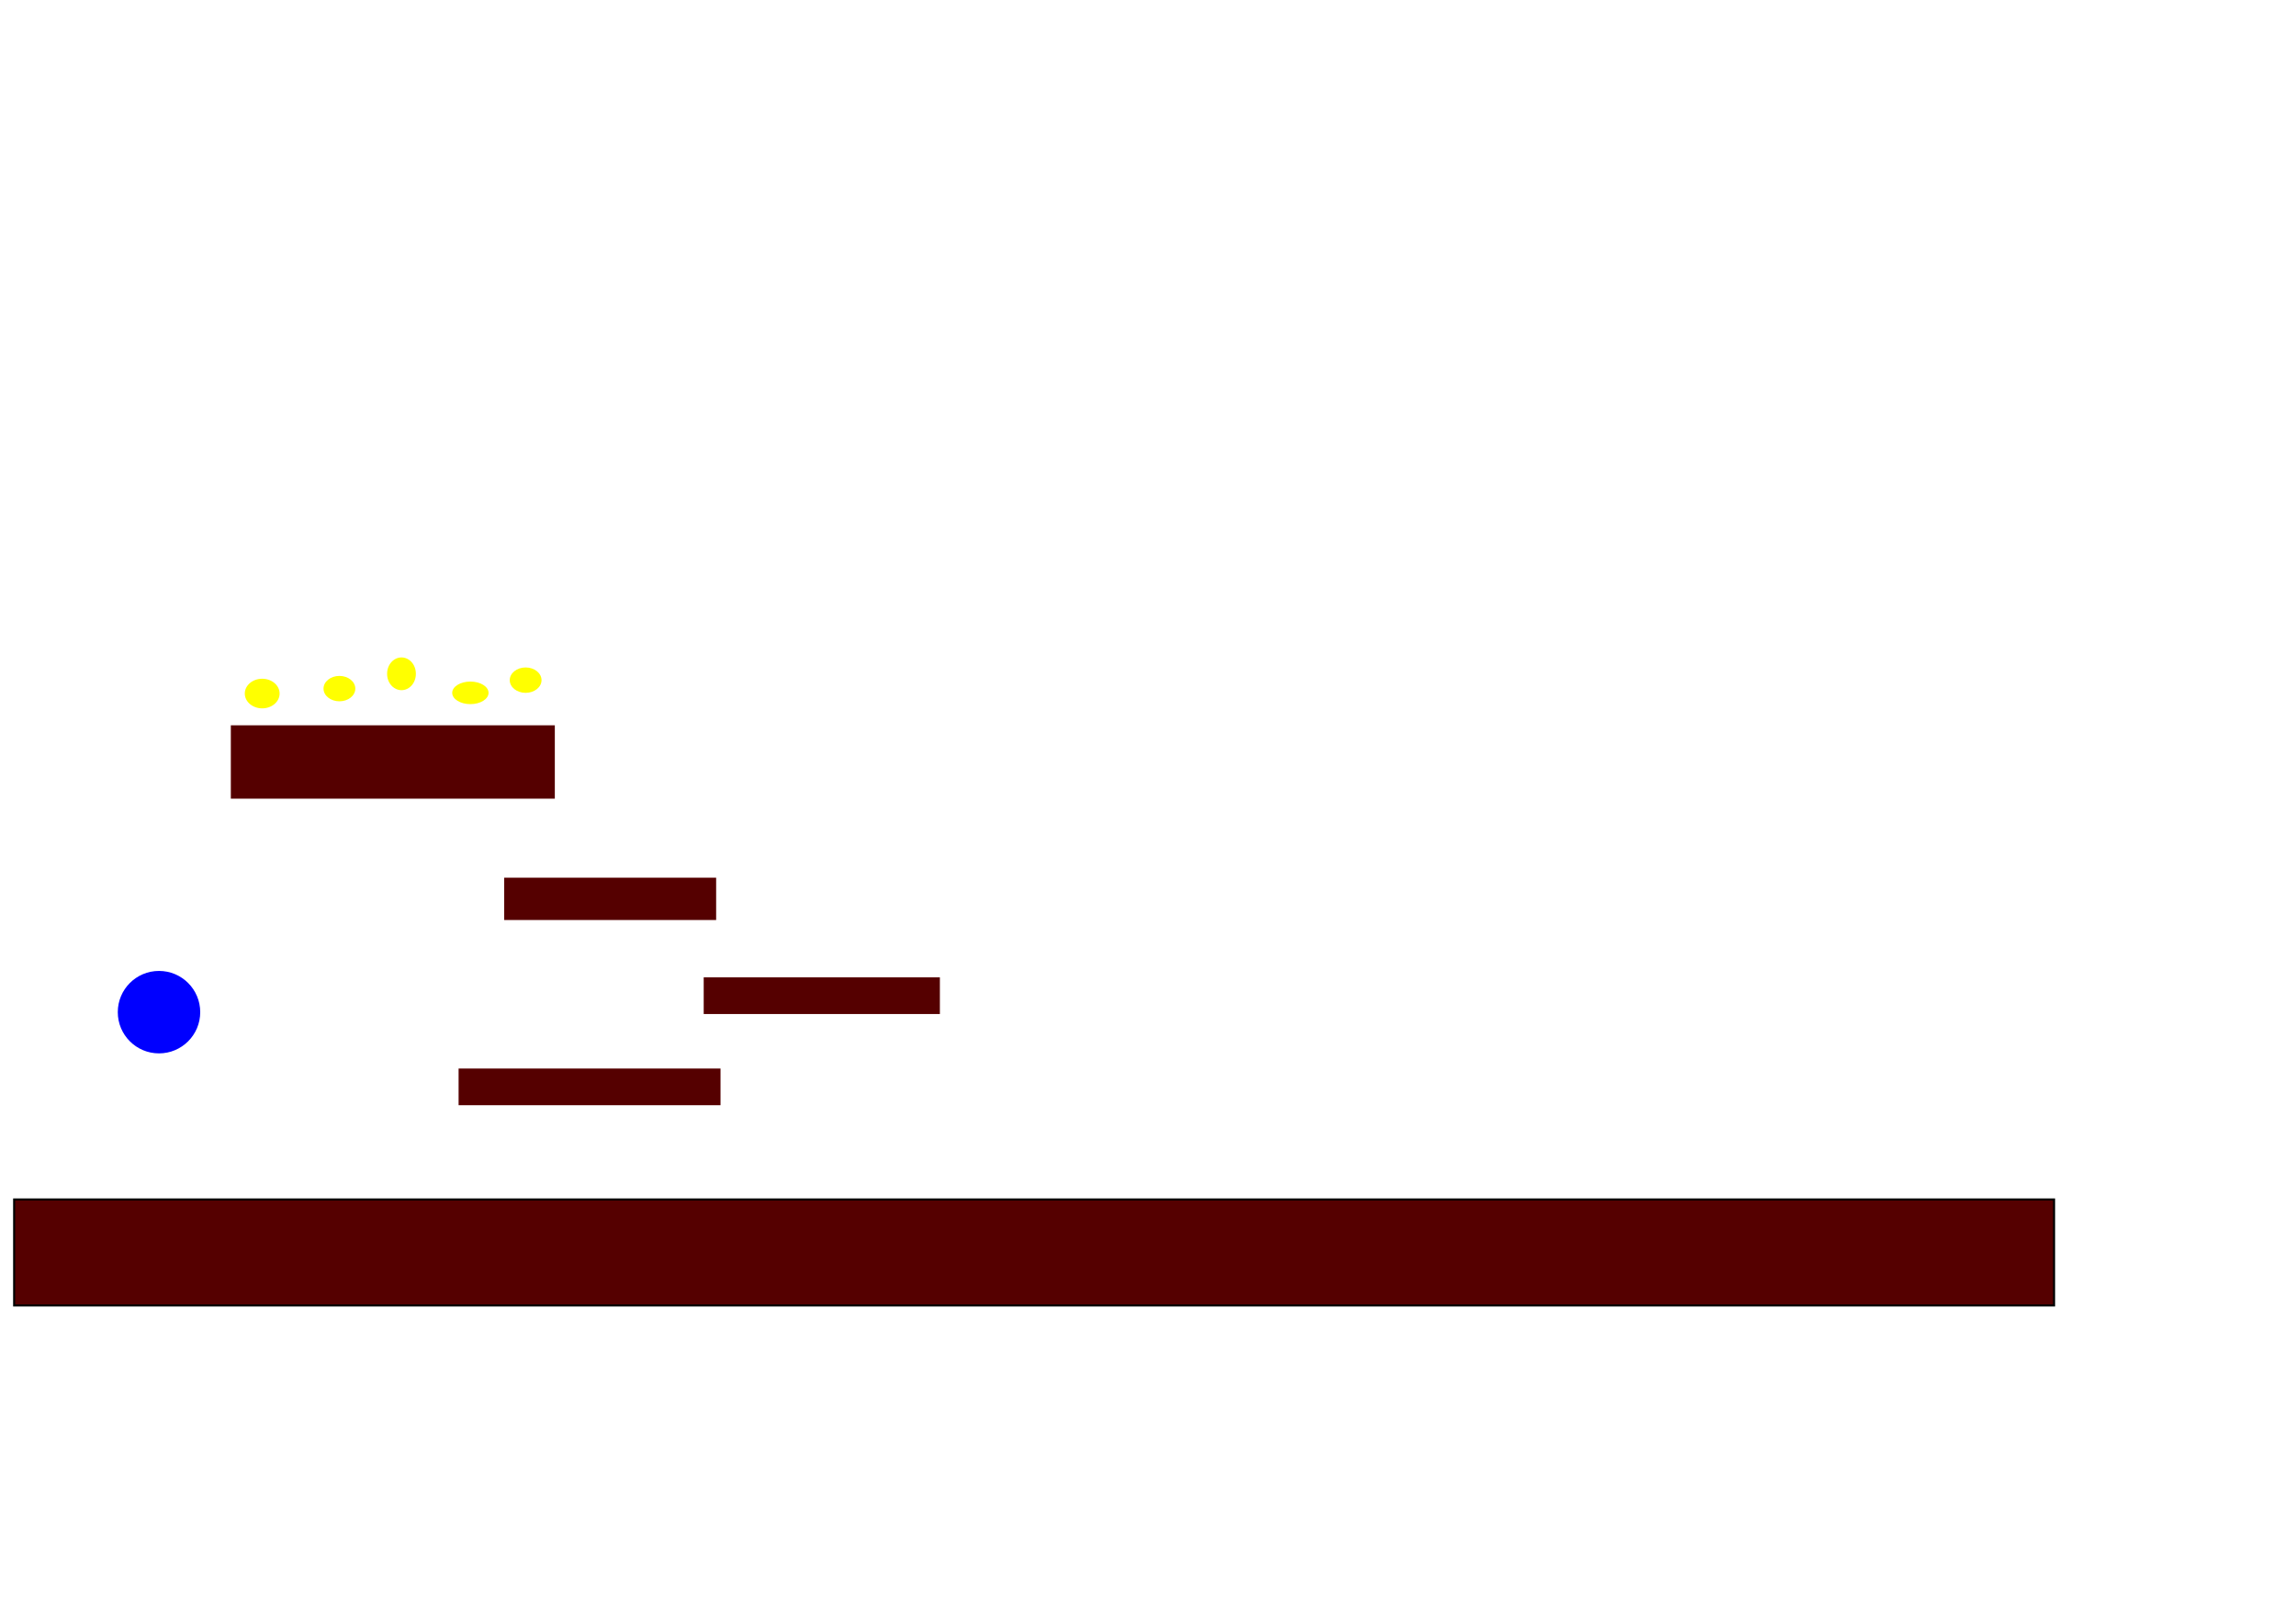
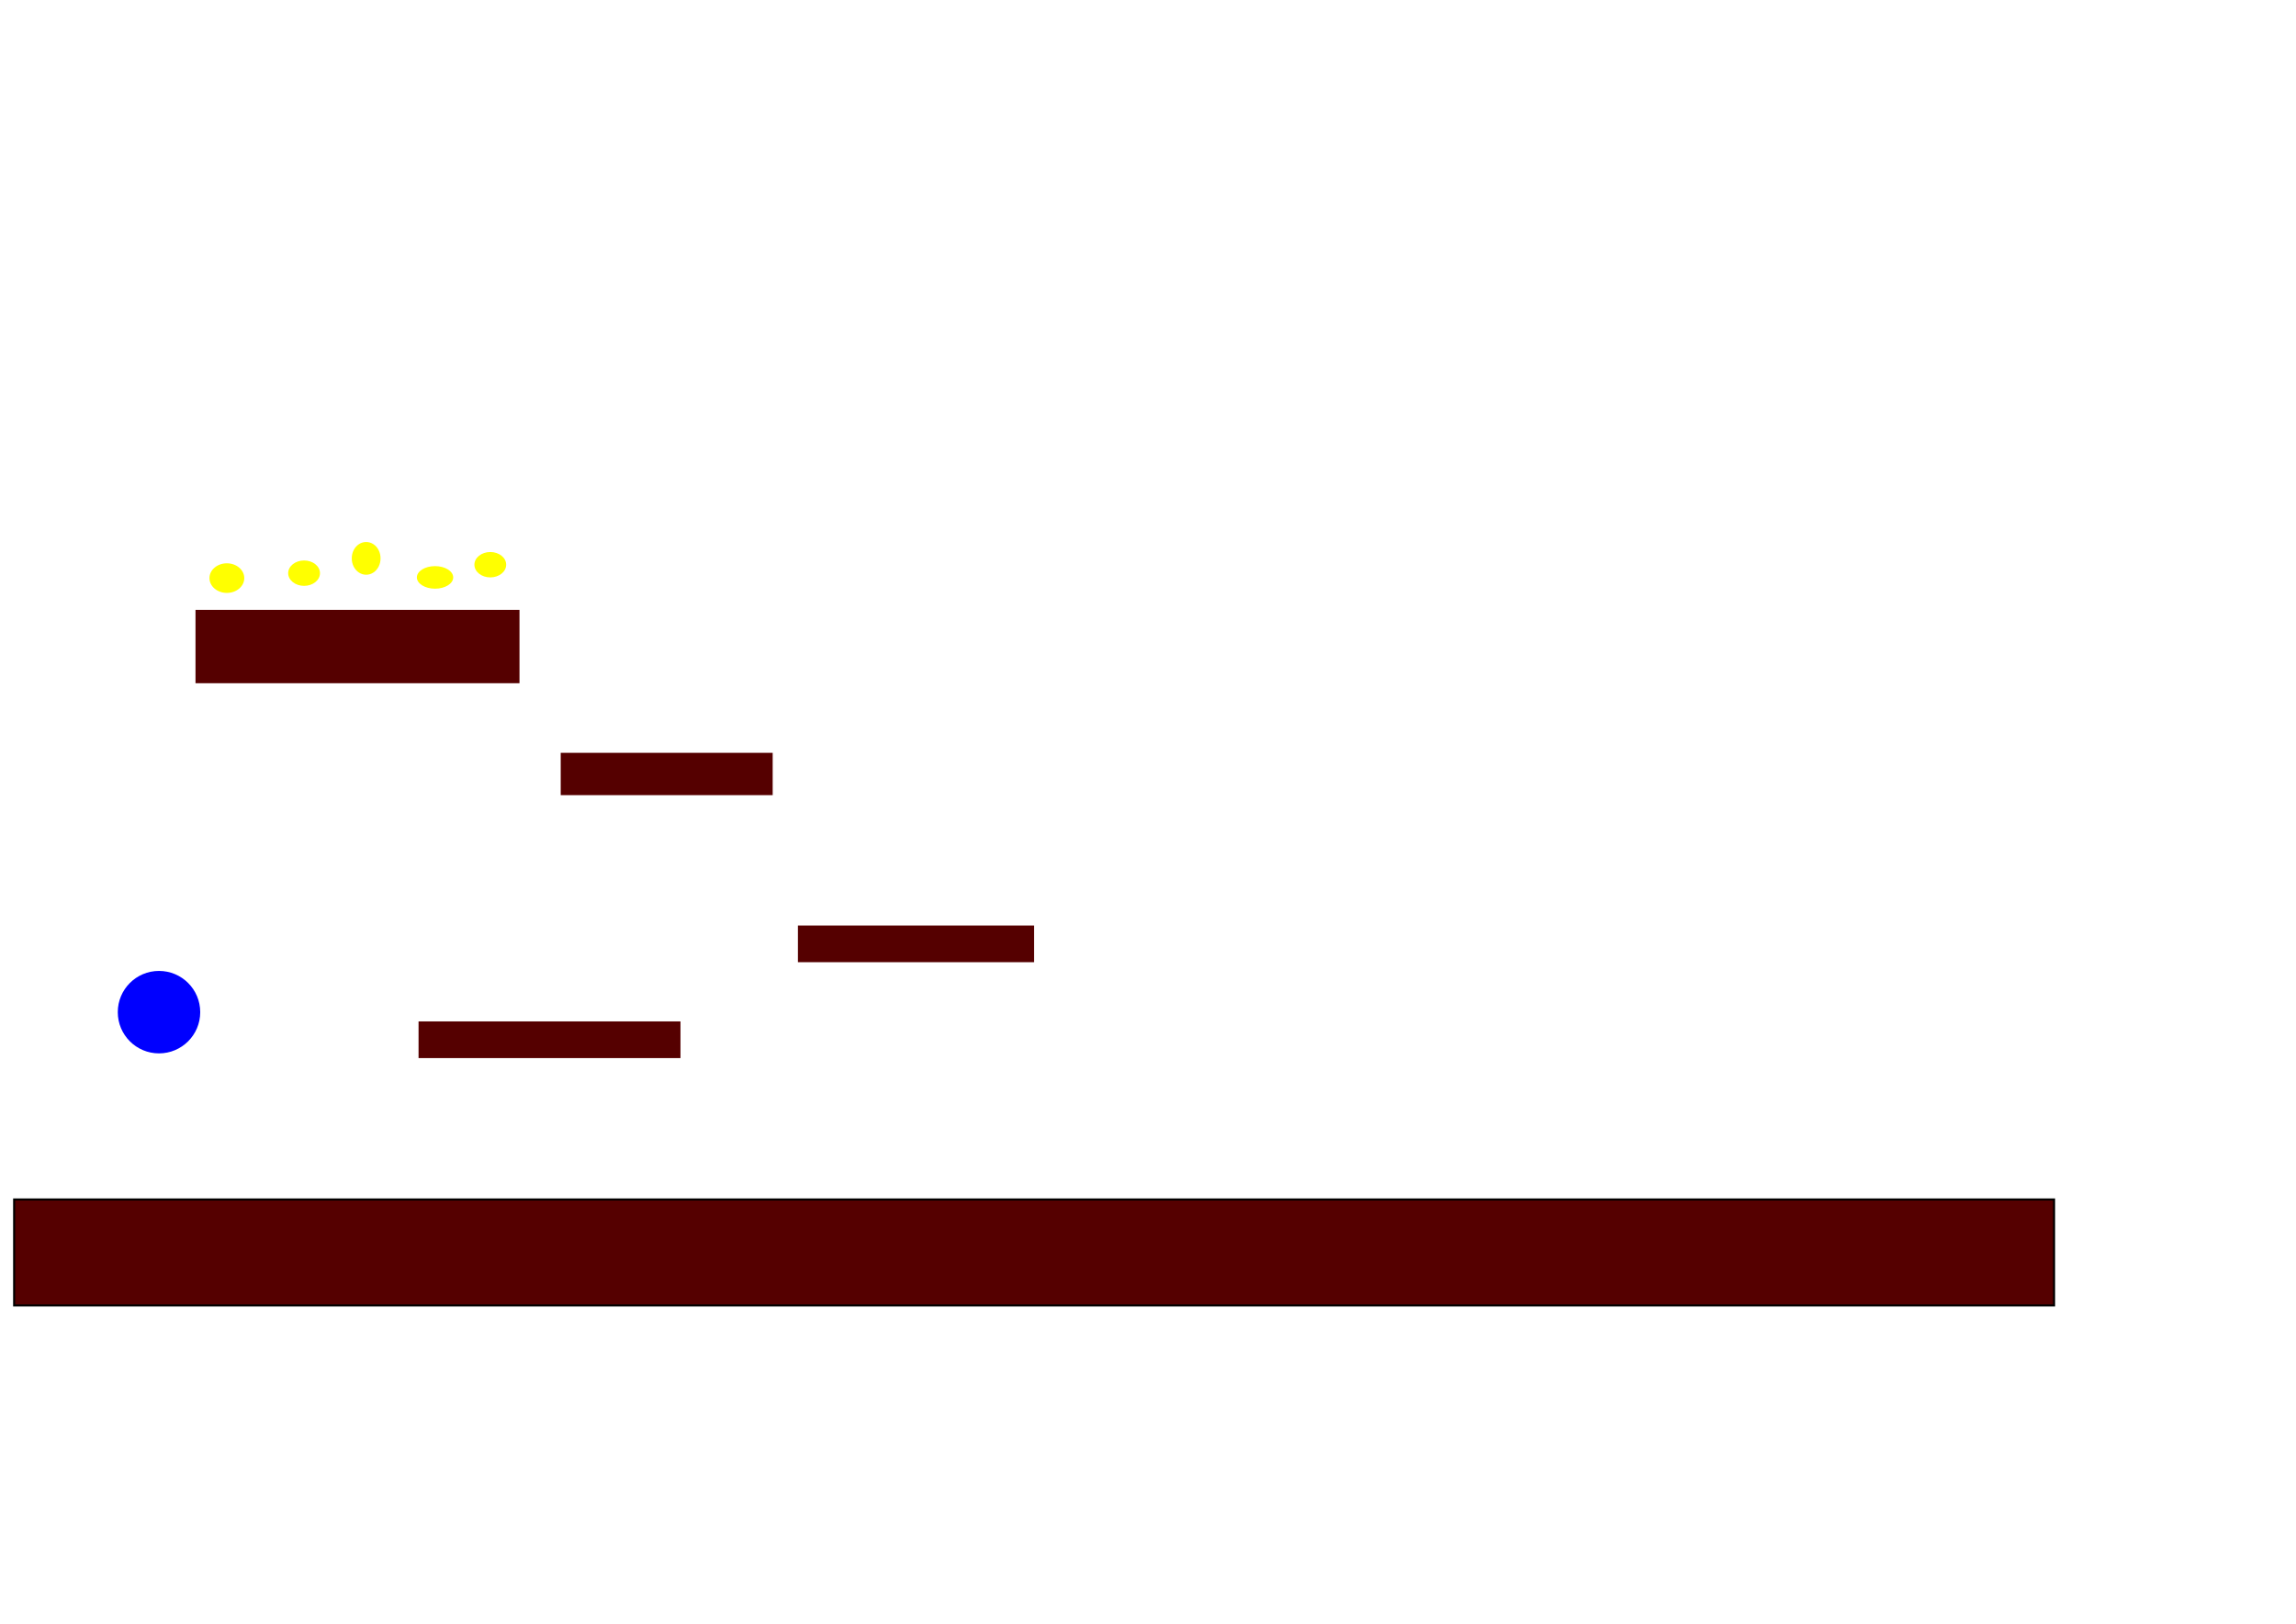
<svg xmlns="http://www.w3.org/2000/svg" width="297mm" height="210mm" id="svg2985" version="1.1">
  <defs id="defs2987">
    </defs>
  <g id="layer1" style="display:inline">
    <rect style="fill:#550000;fill-rule:evenodd;stroke:#000000;stroke-width:1px;stroke-linecap:butt;stroke-linejoin:miter;stroke-opacity:1" id="rect3010" width="997.332" height="51.824" x="6.91" y="586.318" />
-     <rect style="fill:#550000" id="rect3012" width="128.052" height="17.929" x="224.209" y="522.322" />
-     <rect style="fill:#550000" id="rect3014" width="115.469" height="17.929" x="344.041" y="477.748" />
-     <rect style="fill:#550000" id="rect3019" width="103.626" height="20.688" x="246.498" y="429.035" />
-     <rect style="fill:#550000" id="rect3021" width="158.399" height="35.859" x="112.855" y="354.545" />
+     <rect style="fill:#550000" id="rect3012" width="128.052" height="17.929" x="204.631" y="499.289" />
+     <rect style="fill:#550000" id="rect3014" width="115.469" height="17.929" x="390.107" y="452.411" />
+     <rect style="fill:#550000" id="rect3019" width="103.626" height="20.688" x="274.137" y="367.997" />
+     <rect style="fill:#550000" id="rect3021" width="158.399" height="35.859" x="95.58" y="298.114" />
    <path style="fill:#0000ff" id="path3069" d="m 107.104,509.733 a 20.154,20.154 0 1 1 -40.308,0 20.154,20.154 0 1 1 40.308,0 z" transform="translate(-9.213228,-14.9715)" />
-     <path style="fill:#ffff00" id="path3242" d="m 166.99,203.393 a 13.244,12.092 0 1 1 -26.488,0 13.244,12.092 0 1 1 26.488,0 z" transform="matrix(0.6427146,0,0,0.5987842,29.37751,217.2336)" />
-     <path style="fill:#ffff00" id="path3244" d="m 224.572,199.362 a 12.092,10.365 0 1 1 -24.185,0 12.092,10.365 0 1 1 24.185,0 z" transform="matrix(0.6427146,0,0,0.5987842,29.37751,217.2336)" />
-     <path style="fill:#ffff00" id="path3246" d="m 270.639,187.27 a 10.941,13.244 0 1 1 -21.881,0 10.941,13.244 0 1 1 21.881,0 z" transform="matrix(0.6427146,0,0,0.5987842,29.37751,217.2336)" />
-     <path style="fill:#ffff00" id="path3248" d="m 325.918,202.817 a 13.82,9.213 0 1 1 -27.64,0 13.82,9.213 0 1 1 27.64,0 z" transform="matrix(0.6427146,0,0,0.5987842,29.37751,217.2336)" />
-     <path d="m 224.572,199.362 a 12.092,10.365 0 1 1 -24.185,0 12.092,10.365 0 1 1 24.185,0 z" id="path3291" style="fill:#ffff00" transform="matrix(0.6427146,0,0,0.5987842,120.4202,213.0961)" />
+     <path style="fill:#ffff00" id="path3242" d="m 166.99,203.393 a 13.244,12.092 0 1 1 -26.488,0 13.244,12.092 0 1 1 26.488,0 z" transform="matrix(0.6427146,0,0,0.5987842,12.1027,160.8026)" />
+     <path style="fill:#ffff00" id="path3244" d="m 224.572,199.362 a 12.092,10.365 0 1 1 -24.185,0 12.092,10.365 0 1 1 24.185,0 z" transform="matrix(0.6427146,0,0,0.5987842,12.1027,160.8026)" />
+     <path style="fill:#ffff00" id="path3246" d="m 270.639,187.27 a 10.941,13.244 0 1 1 -21.881,0 10.941,13.244 0 1 1 21.881,0 z" transform="matrix(0.6427146,0,0,0.5987842,12.1027,160.8026)" />
+     <path style="fill:#ffff00" id="path3248" d="m 325.918,202.817 a 13.82,9.213 0 1 1 -27.64,0 13.82,9.213 0 1 1 27.64,0 z" transform="matrix(0.6427146,0,0,0.5987842,12.1027,160.8026)" />
+     <path d="m 224.572,199.362 a 12.092,10.365 0 1 1 -24.185,0 12.092,10.365 0 1 1 24.185,0 z" id="path3291" style="fill:#ffff00" transform="matrix(0.6427146,0,0,0.5987842,103.1454,156.6651)" />
  </g>
</svg>
